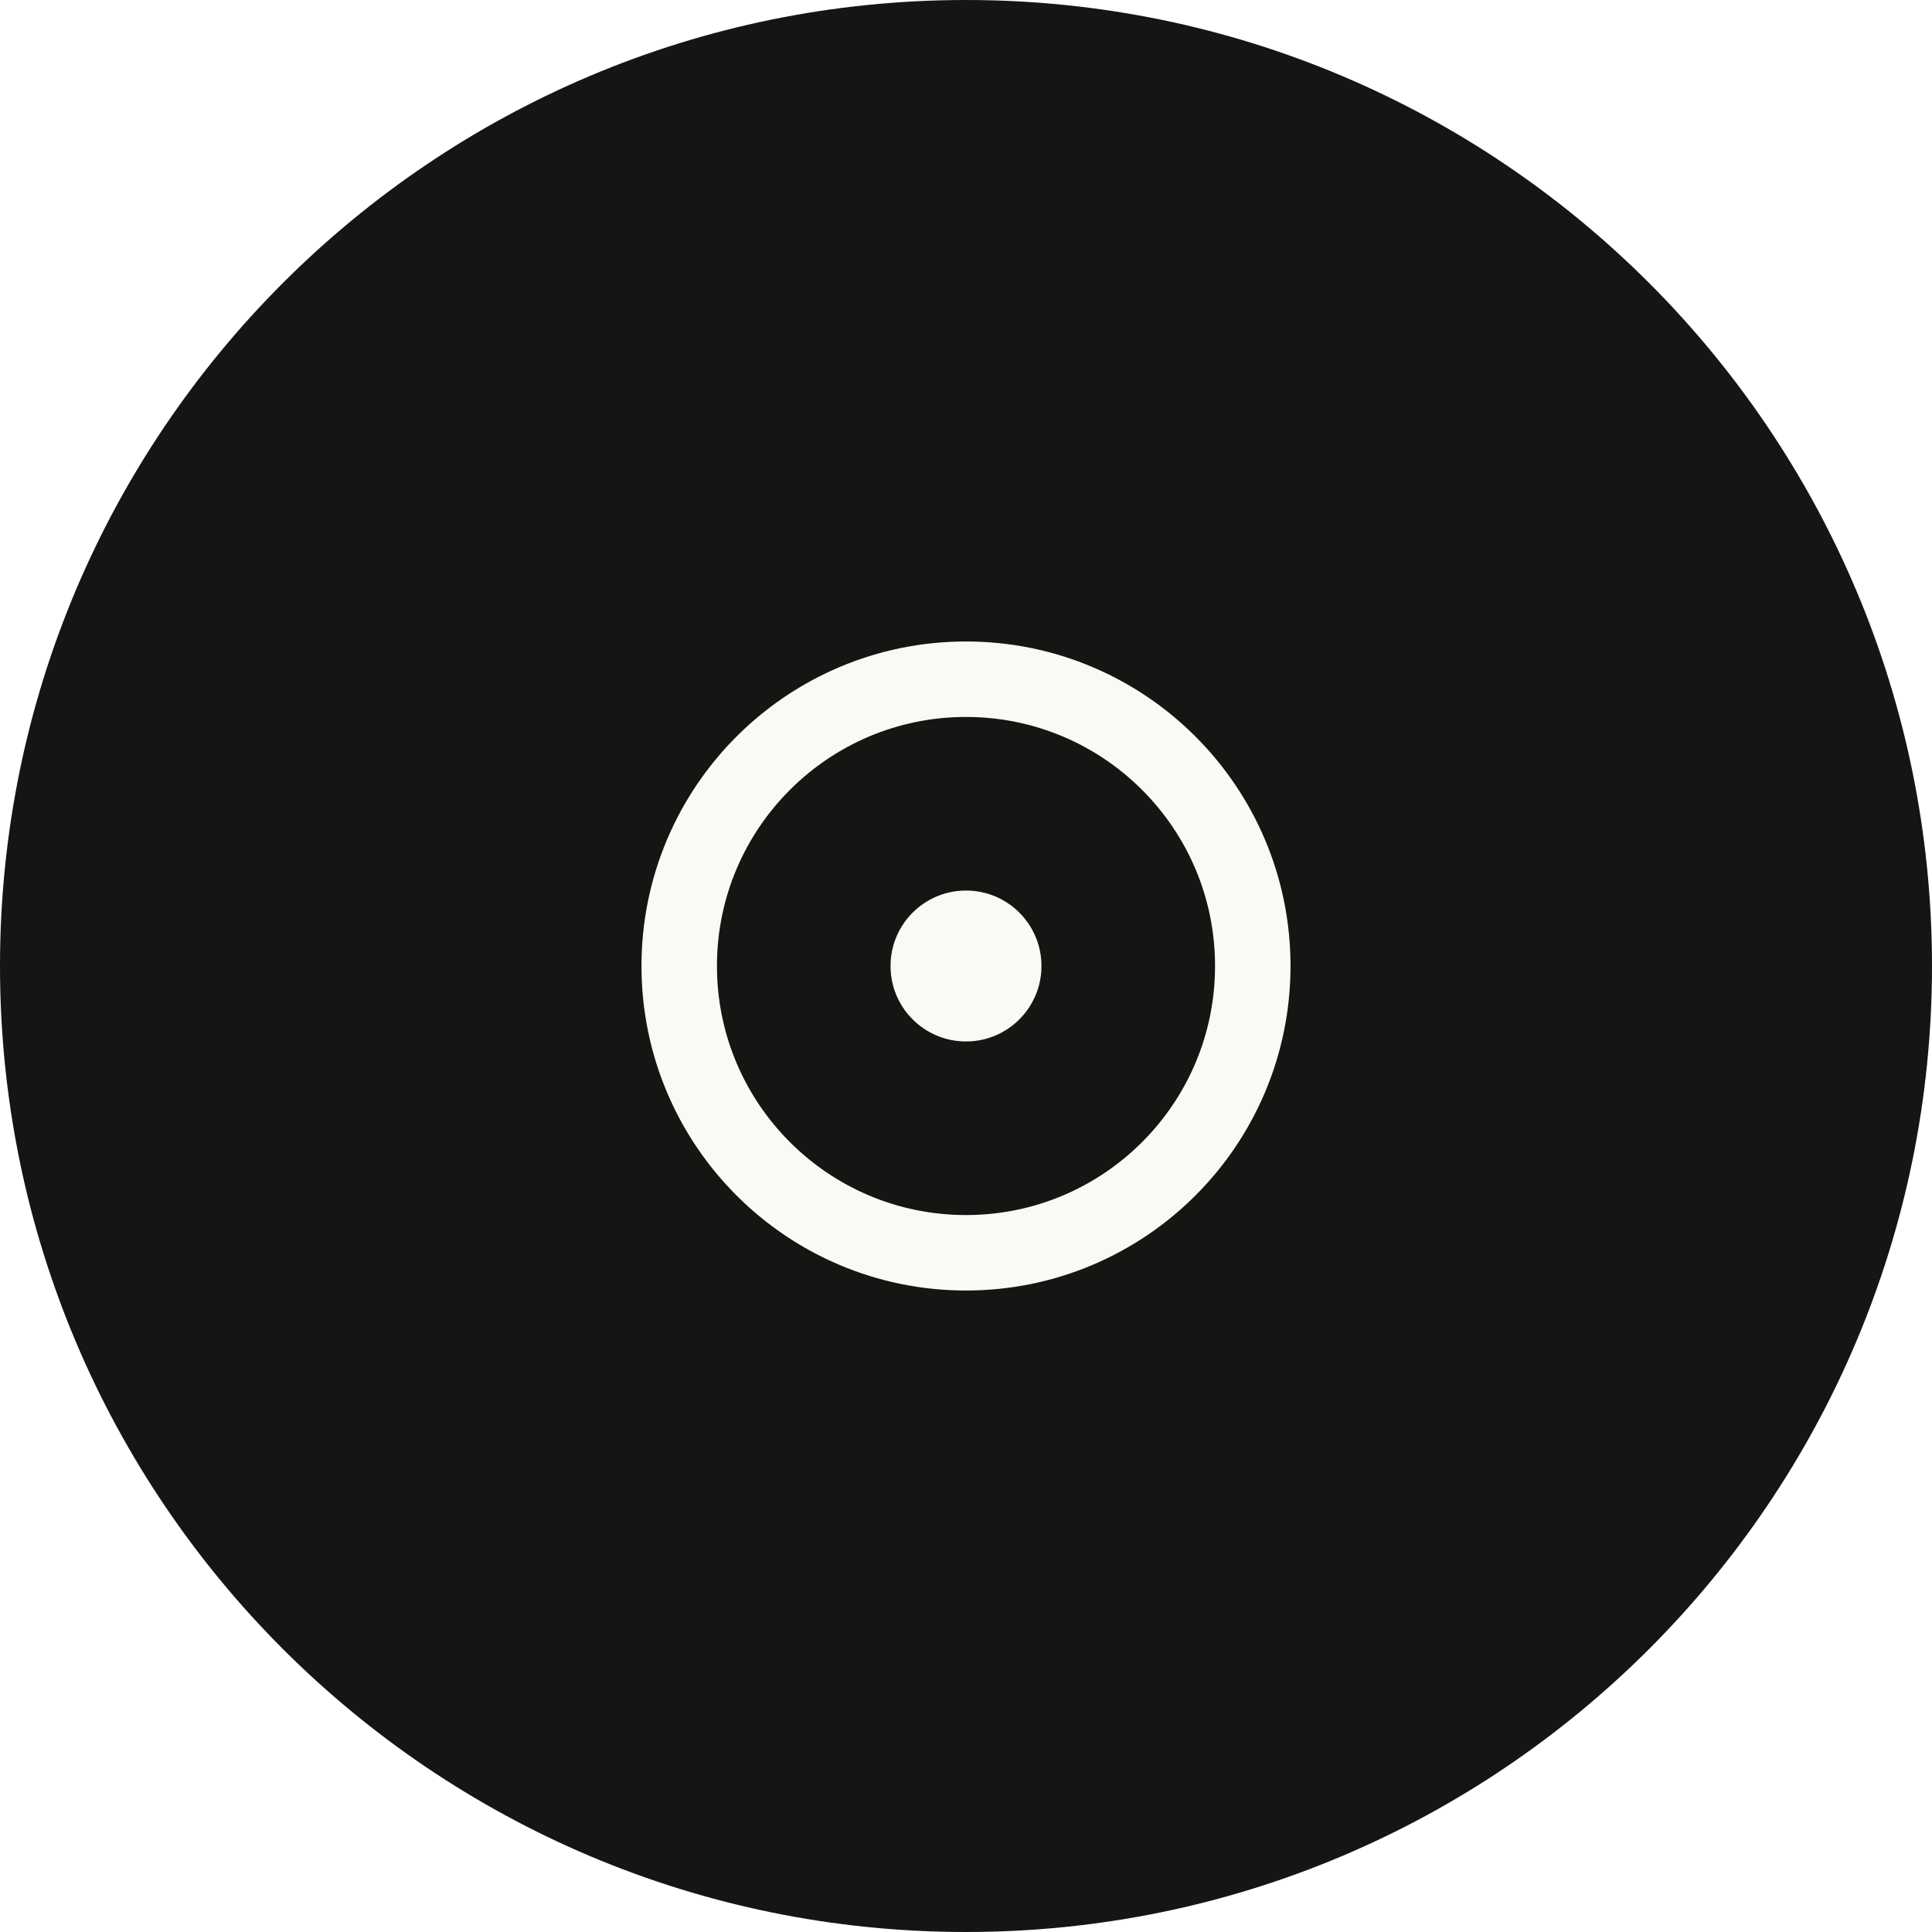
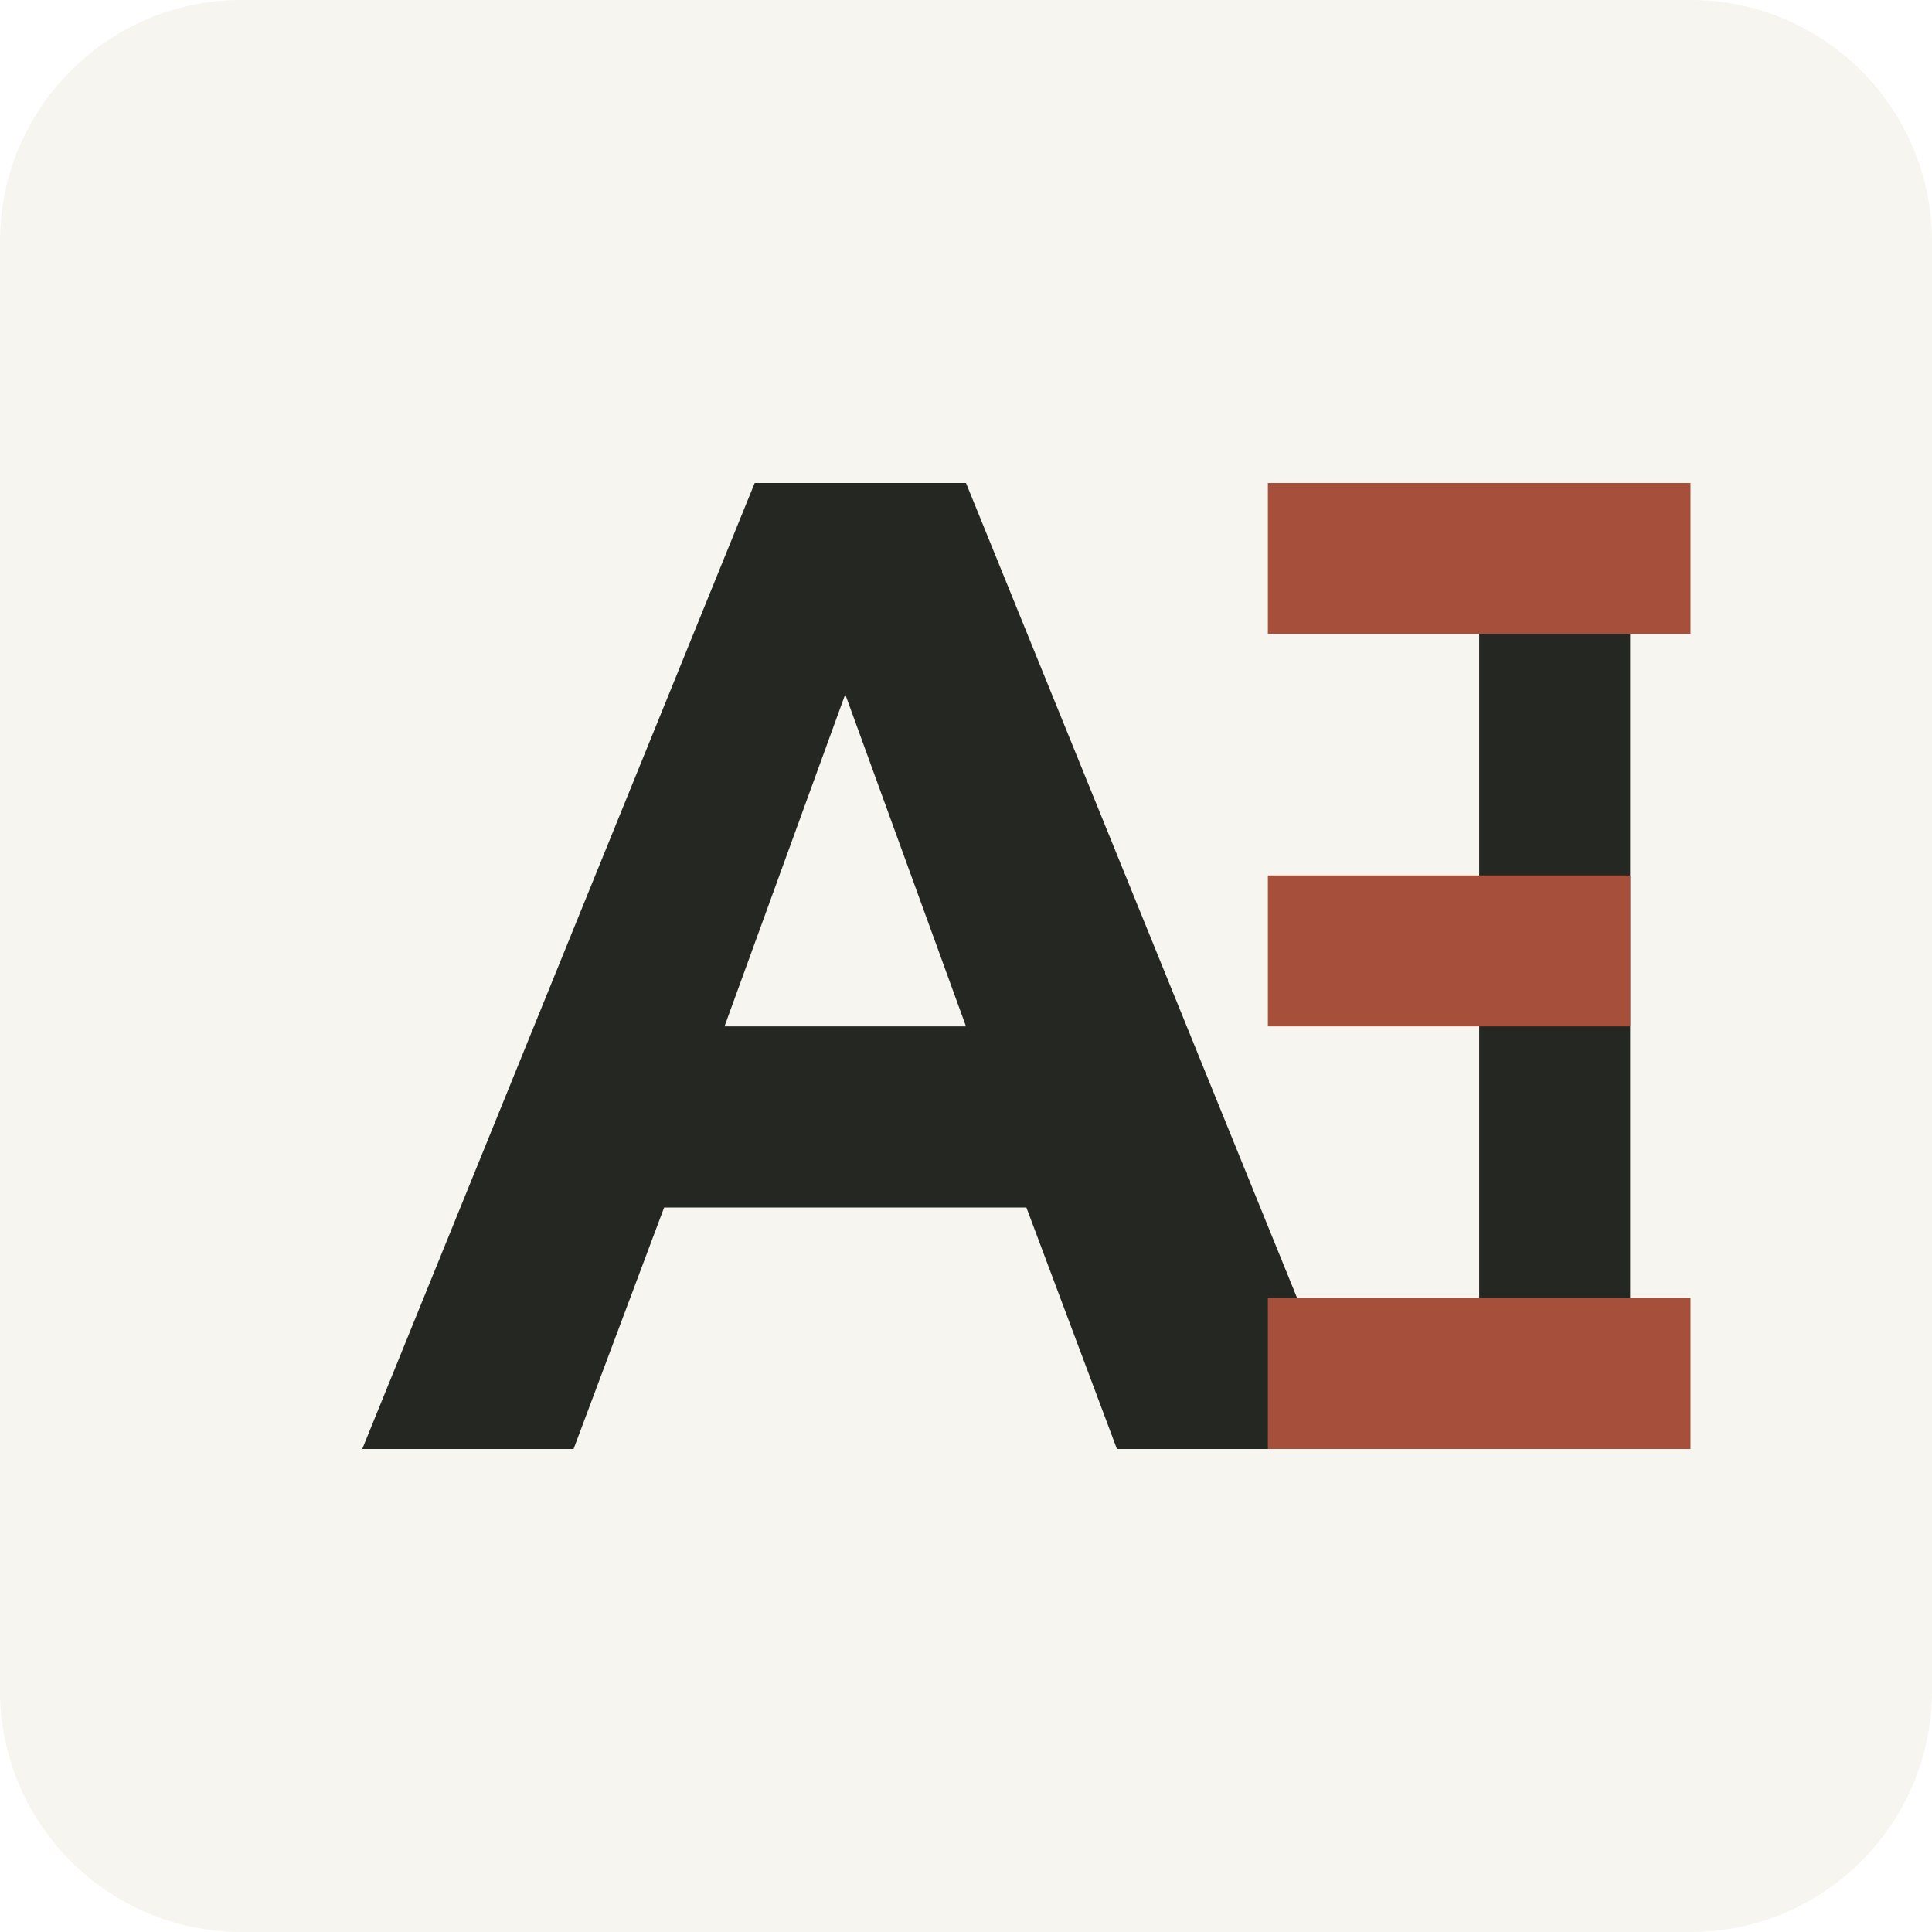
<svg xmlns="http://www.w3.org/2000/svg" viewBox="0 0 64 64">
-   <rect width="64" height="64" rx="32" fill="#161513" />
-   <circle cx="32" cy="32" r="9.5" fill="none" stroke="#faf9f6" stroke-width="2.5" />
-   <circle cx="32" cy="32" r="2.5" fill="#faf9f6" />
+   <rect width="64" height="64" rx="8" fill="#f7f5ef" />
+   <path fill="#242722" d="M12 48 25 16h7l13 32h-8l-3-8H22l-3 8h-7Zm12-14h8l-4-11-4 11Zm25 14V16h5v32h-5Z" />
+   <path fill="#a64f3b" d="M42 16h14v5H42zm0 13h12v5H42zm0 14h14v5H42z" />
</svg>
